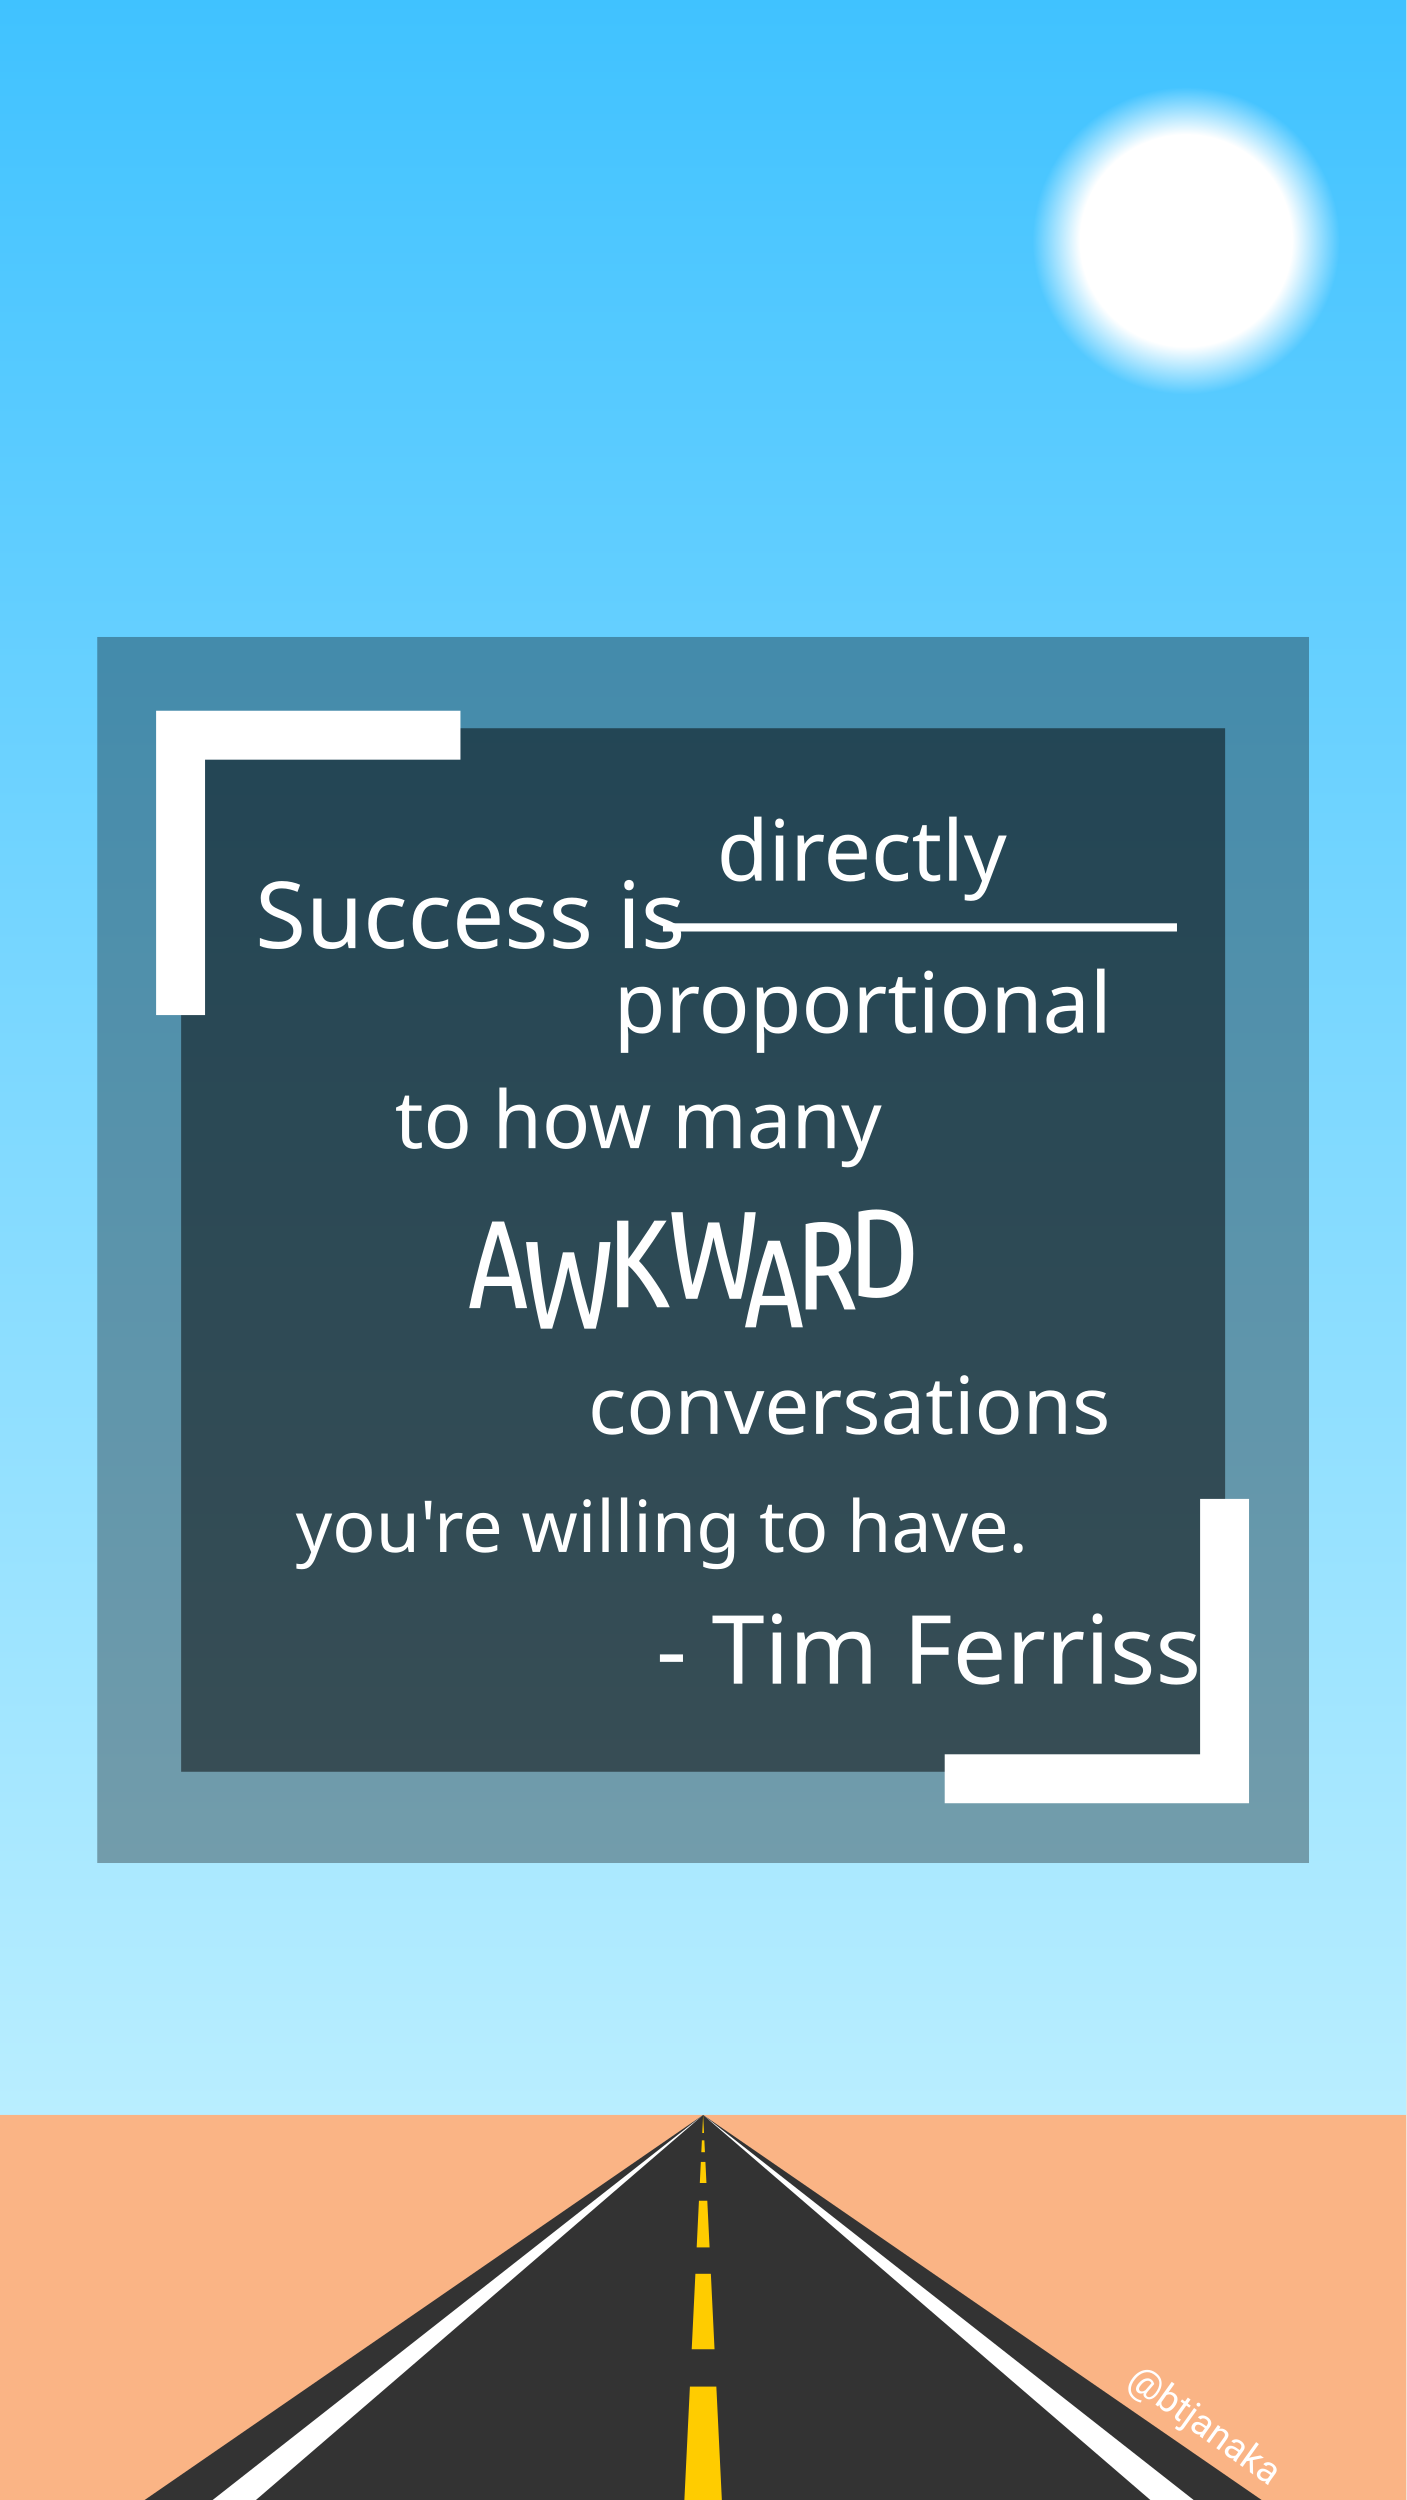
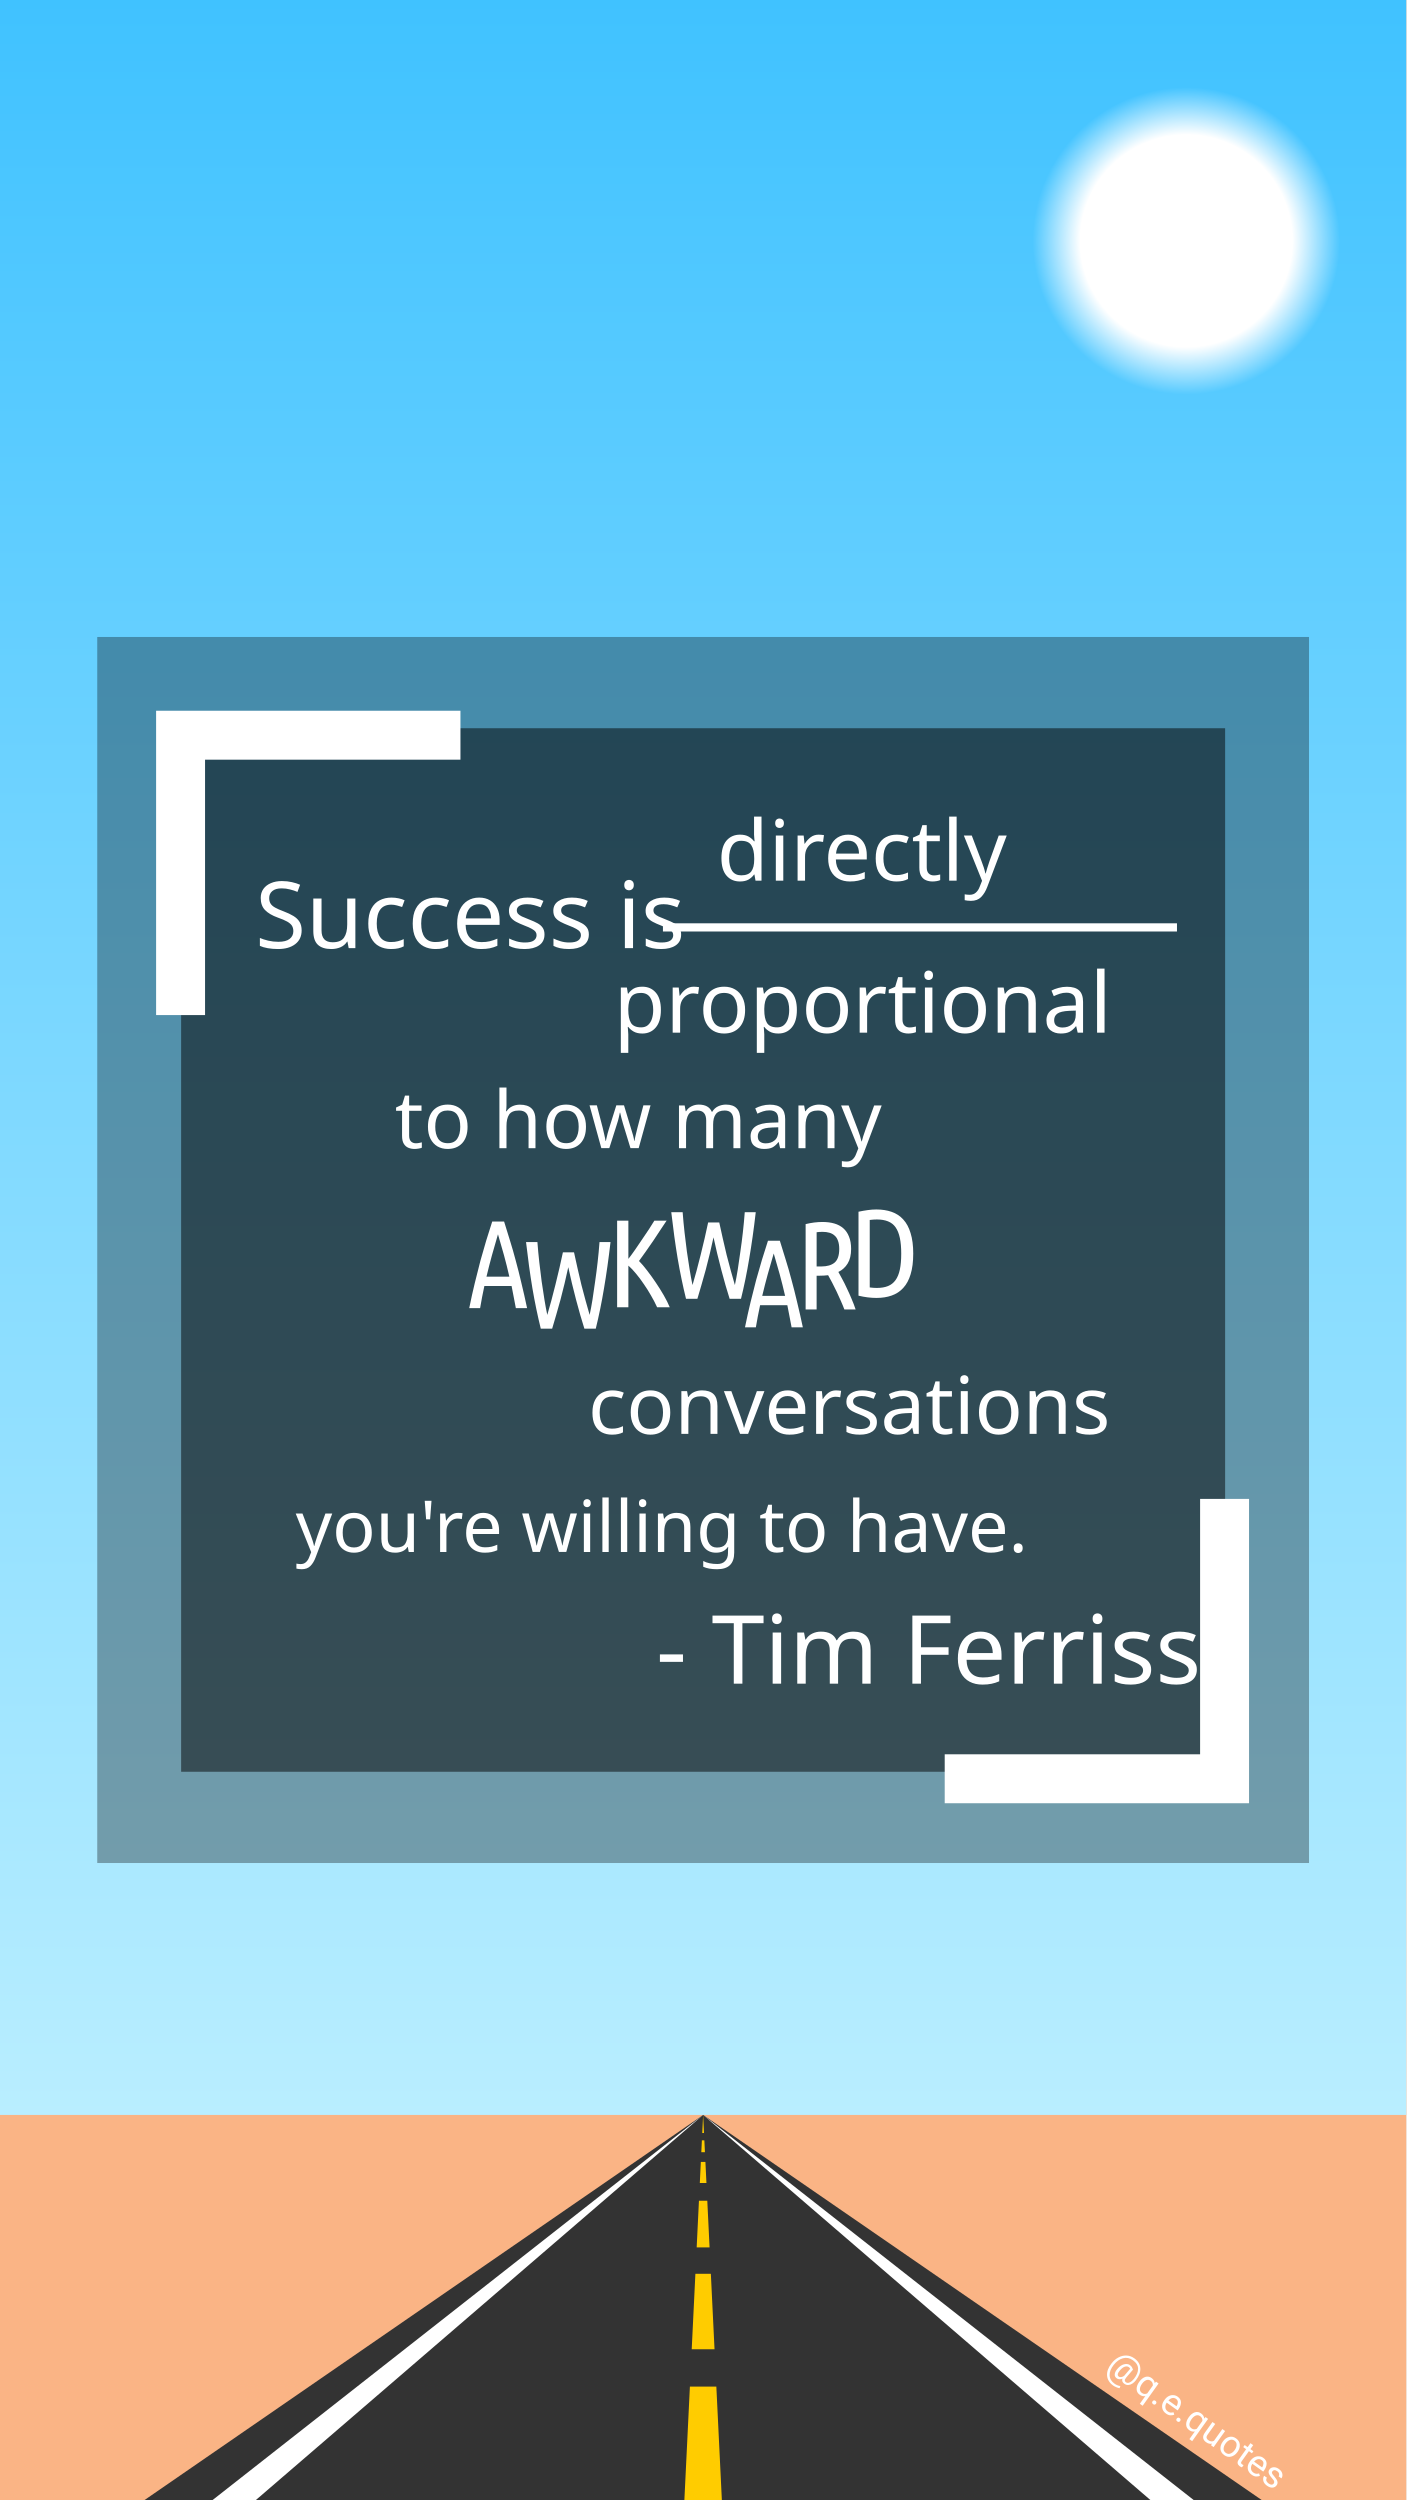
<svg xmlns="http://www.w3.org/2000/svg" xmlns:xlink="http://www.w3.org/1999/xlink" width="1080" height="1920" viewBox="0 0 285.75 508" version="1.1" id="svg1205">
  <defs id="defs1199">
    <rect x="431.459" y="233.827" width="3.789" height="9.839" id="rect860" />
    <linearGradient xlink:href="#linearGradient1122" id="linearGradient2670" gradientUnits="userSpaceOnUse" x1="254" y1="11.25" x2="254" y2="297" />
    <linearGradient id="linearGradient1122">
      <stop style="stop-color:#40c2ff;stop-opacity:1" offset="0" id="stop1118" />
      <stop style="stop-color:#b9eeff;stop-opacity:1" offset="1" id="stop1120" />
    </linearGradient>
    <clipPath clipPathUnits="userSpaceOnUse" id="clipPath1141-6-7">
      <rect style="opacity:1;fill:#242664;fill-opacity:1;stroke:none;stroke-width:2;stroke-miterlimit:4;stroke-dasharray:none;stroke-opacity:1" id="rect1143-7" width="508" height="285.75" x="0" y="11.25" />
    </clipPath>
    <radialGradient xlink:href="#linearGradient5468" id="radialGradient5470" cx="454.358" cy="58.061" fx="454.358" fy="58.061" r="28.331" gradientUnits="userSpaceOnUse" gradientTransform="matrix(1.349056,0,0,1.349057,-155.9185,-17.52323)" />
    <linearGradient id="linearGradient5468">
      <stop style="stop-color:#ffffff;stop-opacity:1;" offset="0" id="stop5464" />
      <stop id="stop5472" offset="0.69" style="stop-color:#ffffff;stop-opacity:1" />
      <stop style="stop-color:#ffffff;stop-opacity:0" offset="1" id="stop5466" />
    </linearGradient>
    <clipPath clipPathUnits="userSpaceOnUse" id="clipPath1117">
      <rect style="opacity:1;fill:#242664;fill-opacity:1;stroke:none;stroke-width:2.448;stroke-miterlimit:4;stroke-dasharray:none;stroke-opacity:1" id="rect1119" width="621.755" height="349.737" x="-97.146" y="5.226" />
    </clipPath>
  </defs>
  <g id="layer1" transform="translate(0,-11.24998)" style="display:inline">
    <path style="fill:#fab485;fill-opacity:1;stroke:none;stroke-width:0.416px;stroke-linecap:butt;stroke-linejoin:miter;stroke-opacity:1" d="M 0,11.25 H 285.75 V 519.25 H 0 Z" id="path884" />
    <text xml:space="preserve" id="text858" style="font-style:normal;font-variant:normal;font-weight:normal;font-stretch:normal;font-size:4.233px;line-height:1.25;font-family:Roboto;-inkscape-font-specification:'Roboto, Normal';font-variant-ligatures:normal;font-variant-caps:normal;font-variant-numeric:normal;font-feature-settings:normal;text-align:start;letter-spacing:0px;word-spacing:0px;writing-mode:lr-tb;white-space:pre;shape-inside:url(#rect860);fill:#000000;fill-opacity:1;stroke:none;" />
    <text xml:space="preserve" style="font-style:normal;font-variant:normal;font-weight:normal;font-stretch:normal;font-size:4.233px;line-height:1.25;font-family:Roboto;-inkscape-font-specification:'Roboto, Normal';font-variant-ligatures:normal;font-variant-caps:normal;font-variant-numeric:normal;font-feature-settings:normal;text-align:start;letter-spacing:0px;word-spacing:0px;writing-mode:lr-tb;text-anchor:start;fill:#000000;fill-opacity:1;stroke:none;stroke-width:0.265" x="169.048" y="296.76" id="text911">
      <tspan id="tspan909" x="169.048" y="296.76" style="stroke-width:0.265" />
    </text>
    <rect transform="matrix(0.5625,0,0,1.503948,0,-5.669408)" clip-path="url(#clipPath1141-6-7)" style="fill:url(#linearGradient2670);fill-opacity:1;stroke:none;stroke-width:1.783;stroke-miterlimit:4;stroke-dasharray:none;stroke-opacity:1" id="rect5450" width="508" height="285.75" x="0" y="11.25" />
    <path id="path1174" d="M 142.875,441.003 29.381,519.25 h 226.987 z" style="fill:#333333;stroke:none;stroke-width:0.419px;stroke-linecap:butt;stroke-linejoin:miter;stroke-opacity:1" />
    <path id="path1196" d="M 142.875,441.003 242.545,519.25 h -8.794 z" style="fill:#ffffff;fill-opacity:1;stroke:none;stroke-width:0.419px;stroke-linecap:butt;stroke-linejoin:miter;stroke-opacity:1" />
    <path style="fill:#ffffff;fill-opacity:1;stroke:none;stroke-width:0.419px;stroke-linecap:butt;stroke-linejoin:miter;stroke-opacity:1" d="M 142.875,441.003 43.205,519.25 h 8.794 z" id="path1206" />
    <path id="path1220" d="m 142.875,441.003 -0.178,3.668 h 0.357 z m -0.251,5.157 -0.118,2.419 h 0.737 l -0.118,-2.419 z m -0.214,4.391 -0.208,4.278 h 1.346 l -0.208,-4.278 z m -0.384,7.887 -0.462,9.481 h 2.62 l -0.462,-9.481 z m -0.723,14.849 -0.747,15.334 h 4.636 l -0.747,-15.334 z m -1.116,22.918 -1.122,23.045 h 7.617 l -1.122,-23.045 z" style="fill:#ffcc00;stroke:none;stroke-width:0.077px;stroke-linecap:butt;stroke-linejoin:miter;stroke-opacity:1" />
  </g>
  <g id="layer2" style="display:inline">
    <rect transform="translate(0,-11.24998)" y="140.684" x="19.759" height="249.131" width="246.232" id="rect1304" style="display:inline;opacity:1;vector-effect:none;fill:#000000;fill-opacity:0.33;stroke:none;stroke-width:3;stroke-linecap:butt;stroke-linejoin:miter;stroke-miterlimit:4;stroke-dasharray:none;stroke-dashoffset:0;stroke-opacity:1" />
    <rect style="fill:#000000;fill-opacity:0.5;stroke:none;stroke-width:0.265;stroke-miterlimit:4;stroke-dasharray:none" id="rect1120" width="212.14" height="212.048" x="36.805" y="147.976" />
    <text xml:space="preserve" style="font-style:normal;font-variant:normal;font-weight:normal;font-stretch:normal;font-size:18.81px;line-height:1.25;font-family:'Ubuntu Condensed';-inkscape-font-specification:'Ubuntu Condensed, Normal';font-variant-ligatures:normal;font-variant-caps:normal;font-variant-numeric:normal;font-variant-east-asian:normal;font-feature-settings:&quot;case&quot;;text-align:start;letter-spacing:0px;word-spacing:0px;writing-mode:lr-tb;text-anchor:start;fill:#000000;fill-opacity:1;stroke:none;stroke-width:0.265" x="51.857" y="192.654" id="text852">
      <tspan id="tspan850" x="51.857" y="192.654" style="font-style:normal;font-variant:normal;font-weight:normal;font-stretch:normal;font-size:18.81px;font-family:'Ubuntu Condensed';-inkscape-font-specification:'Ubuntu Condensed, Normal';font-variant-ligatures:normal;font-variant-caps:normal;font-variant-numeric:normal;font-variant-east-asian:normal;font-feature-settings:&quot;case&quot;;fill:#ffffff;stroke-width:0.265">Success is</tspan>
    </text>
    <text xml:space="preserve" style="font-style:normal;font-variant:normal;font-weight:normal;font-stretch:normal;font-size:19.377px;line-height:1.25;font-family:'Ubuntu Condensed';-inkscape-font-specification:'Ubuntu Condensed, Normal';font-variant-ligatures:normal;font-variant-caps:normal;font-variant-numeric:normal;font-variant-east-asian:normal;font-feature-settings:&quot;case&quot;;text-align:start;letter-spacing:0px;word-spacing:0px;writing-mode:lr-tb;text-anchor:start;fill:#000000;fill-opacity:1;stroke:none;stroke-width:0.265" x="133.311" y="342.123" id="text856">
      <tspan id="tspan854" x="133.311" y="342.123" style="font-style:normal;font-variant:normal;font-weight:normal;font-stretch:normal;font-size:19.377px;font-family:'Ubuntu Condensed';-inkscape-font-specification:'Ubuntu Condensed, Normal';font-variant-ligatures:normal;font-variant-caps:normal;font-variant-numeric:normal;font-variant-east-asian:normal;font-feature-settings:&quot;case&quot;;fill:#ffffff;stroke-width:0.265">- Tim Ferriss</tspan>
    </text>
    <text xml:space="preserve" style="font-style:normal;font-variant:normal;font-weight:normal;font-stretch:normal;font-size:14.585px;line-height:1.25;font-family:'Ubuntu Condensed';-inkscape-font-specification:'Ubuntu Condensed, Normal';font-variant-ligatures:normal;font-variant-caps:normal;font-variant-numeric:normal;font-variant-east-asian:normal;font-feature-settings:&quot;case&quot;;text-align:start;letter-spacing:0px;word-spacing:0px;writing-mode:lr-tb;text-anchor:start;fill:#000000;fill-opacity:1;stroke:none;stroke-width:0.265" x="60.076" y="315.37" id="text870">
      <tspan id="tspan868" x="60.076" y="315.37" style="font-style:normal;font-variant:normal;font-weight:normal;font-stretch:normal;font-size:14.585px;font-family:'Ubuntu Condensed';-inkscape-font-specification:'Ubuntu Condensed, Normal';font-variant-ligatures:normal;font-variant-caps:normal;font-variant-numeric:normal;font-variant-east-asian:normal;font-feature-settings:&quot;case&quot;;fill:#ffffff;stroke-width:0.265">you're willing to have.</tspan>
    </text>
    <text xml:space="preserve" style="font-style:normal;font-variant:normal;font-weight:normal;font-stretch:normal;font-size:16.225px;line-height:1.25;font-family:'Ubuntu Condensed';-inkscape-font-specification:'Ubuntu Condensed, Normal';font-variant-ligatures:normal;font-variant-caps:normal;font-variant-numeric:normal;font-variant-east-asian:normal;font-feature-settings:&quot;case&quot;;text-align:start;letter-spacing:0px;word-spacing:0px;writing-mode:lr-tb;text-anchor:start;fill:#000000;fill-opacity:1;stroke:none;stroke-width:0.265" x="80.216" y="233.311" id="text874">
      <tspan id="tspan872" x="80.216" y="233.311" style="font-style:normal;font-variant:normal;font-weight:normal;font-stretch:normal;font-size:16.225px;font-family:'Ubuntu Condensed';-inkscape-font-specification:'Ubuntu Condensed, Normal';font-variant-ligatures:normal;font-variant-caps:normal;font-variant-numeric:normal;font-variant-east-asian:normal;font-feature-settings:&quot;case&quot;;fill:#ffffff;stroke-width:0.265">to how many</tspan>
    </text>
    <text xml:space="preserve" style="font-style:normal;font-variant:normal;font-weight:normal;font-stretch:normal;font-size:17.131px;line-height:1.25;font-family:'Ubuntu Condensed';-inkscape-font-specification:'Ubuntu Condensed, Normal';font-variant-ligatures:normal;font-variant-caps:normal;font-variant-numeric:normal;font-variant-east-asian:normal;font-feature-settings:&quot;case&quot;;text-align:start;letter-spacing:0px;word-spacing:0px;writing-mode:lr-tb;text-anchor:start;fill:#000000;fill-opacity:1;stroke:none;stroke-width:0.265" x="186.252" y="178.944" id="text878">
      <tspan x="186.252" y="178.944" style="font-style:normal;font-variant:normal;font-weight:normal;font-stretch:normal;font-size:17.131px;font-family:'Ubuntu Condensed';-inkscape-font-specification:'Ubuntu Condensed, Normal';font-variant-ligatures:normal;font-variant-caps:normal;font-variant-numeric:normal;font-variant-east-asian:normal;font-feature-settings:&quot;case&quot;;text-align:center;text-anchor:middle;fill:#ffffff;stroke-width:0.265" id="tspan880">directly</tspan>
    </text>
    <text id="text878-8" y="209.841" x="186.43" style="font-style:normal;font-variant:normal;font-weight:normal;font-stretch:normal;font-size:17.131px;line-height:1.25;font-family:'Ubuntu Condensed';-inkscape-font-specification:'Ubuntu Condensed, Normal';font-variant-ligatures:normal;font-variant-caps:normal;font-variant-numeric:normal;font-variant-east-asian:normal;font-feature-settings:&quot;case&quot;;text-align:start;letter-spacing:0px;word-spacing:0px;writing-mode:lr-tb;text-anchor:start;fill:#000000;fill-opacity:1;stroke:none;stroke-width:0.265" xml:space="preserve">
      <tspan id="tspan880-6" style="font-style:normal;font-variant:normal;font-weight:normal;font-stretch:normal;font-size:17.131px;font-family:'Ubuntu Condensed';-inkscape-font-specification:'Ubuntu Condensed, Normal';font-variant-ligatures:normal;font-variant-caps:normal;font-variant-numeric:normal;font-variant-east-asian:normal;font-feature-settings:&quot;case&quot;;text-align:center;text-anchor:middle;fill:#ffffff;stroke-width:0.265" y="209.841" x="186.43">proportional</tspan>
    </text>
    <text id="text866-1" y="291.365" x="119.496" style="font-style:normal;font-variant:normal;font-weight:normal;font-stretch:normal;font-size:16.204px;line-height:1.25;font-family:'Ubuntu Condensed';-inkscape-font-specification:'Ubuntu Condensed, Normal';font-variant-ligatures:normal;font-variant-caps:normal;font-variant-numeric:normal;font-variant-east-asian:normal;font-feature-settings:&quot;case&quot;;text-align:start;letter-spacing:0px;word-spacing:0px;writing-mode:lr-tb;text-anchor:start;fill:#ffffff;fill-opacity:1;stroke:none;stroke-width:0.265" xml:space="preserve">
      <tspan style="font-style:normal;font-variant:normal;font-weight:normal;font-stretch:normal;font-size:16.204px;font-family:'Ubuntu Condensed';-inkscape-font-specification:'Ubuntu Condensed, Normal';font-variant-ligatures:normal;font-variant-caps:normal;font-variant-numeric:normal;font-variant-east-asian:normal;font-feature-settings:&quot;case&quot;;fill:#ffffff;stroke-width:0.265" y="291.365" x="119.496" id="tspan864-6">conversations</tspan>
    </text>
    <path id="rect1015" style="display:inline;fill:#ffffff;stroke:none;stroke-width:0.265;stroke-miterlimit:4;stroke-dasharray:none" d="m 31.721,144.422 v 61.841 h 9.945 v -51.896 h 51.897 v -9.945 z" />
    <path id="rect1015-5" style="display:inline;fill:#ffffff;stroke:none;stroke-width:0.265;stroke-miterlimit:4;stroke-dasharray:none" d="m 243.861,304.577 v 51.896 h -51.896 v 9.945 h 61.841 v -61.841 z" />
    <path style="fill:none;stroke:#ffffff;stroke-width:1.665;stroke-linecap:butt;stroke-linejoin:miter;stroke-miterlimit:4;stroke-dasharray:none;stroke-opacity:1" d="M 134.709,188.448 H 239.162" id="path1122" />
    <g aria-label="awkward" id="text1126" style="font-style:normal;font-variant:normal;font-weight:normal;font-stretch:normal;font-size:24.341px;line-height:1.25;font-family:'Ubuntu Condensed';-inkscape-font-specification:'Ubuntu Condensed, Normal';font-variant-ligatures:normal;font-variant-caps:normal;font-variant-numeric:normal;font-variant-east-asian:normal;font-feature-settings:&quot;case&quot;;text-align:start;letter-spacing:0px;word-spacing:0px;writing-mode:lr-tb;text-anchor:start;fill:#ffffff;fill-opacity:1;stroke:none;stroke-width:0.254" transform="matrix(1.043143,0,0,1.043143,-5.245876,-12.7519)">
      <path d="m 103.225,250.176 q 0.584,1.826 1.144,3.7 0.584,1.85 1.12,3.895 0.56,2.045 1.095,4.333 0.56,2.288 1.12,4.941 h -2.191 q -0.195,-1.095 -0.414,-2.166 -0.195,-1.071 -0.414,-2.142 h -5.306 q -0.243,1.071 -0.438,2.142 -0.195,1.071 -0.389,2.166 h -2.118 q 0.536,-2.653 1.095,-4.941 0.56,-2.288 1.095,-4.333 0.56,-2.045 1.12,-3.895 0.584,-1.874 1.168,-3.7 z m -1.193,2.483 q -0.609,2.02 -1.168,4.065 -0.56,2.045 -1.071,4.187 h 4.454 q -0.487,-2.142 -1.047,-4.187 -0.56,-2.045 -1.168,-4.065 z" style="font-style:normal;font-variant:normal;font-weight:normal;font-stretch:normal;font-size:24.341px;font-family:'Ubuntu Condensed';-inkscape-font-specification:'Ubuntu Condensed, Normal';font-variant-ligatures:normal;font-variant-caps:normal;font-variant-numeric:normal;font-variant-east-asian:normal;font-feature-settings:&quot;case&quot;;fill:#ffffff;stroke-width:0.254" id="path1128" />
      <path d="m 116.845,256.172 q 0.316,1.46 0.682,3.091 0.365,1.631 0.755,3.237 0.414,1.607 0.828,3.116 0.414,1.509 0.779,2.751 0.292,-1.363 0.56,-3.018 0.268,-1.68 0.511,-3.505 0.268,-1.826 0.487,-3.773 0.219,-1.947 0.365,-3.895 h 2.142 q -0.56,4.893 -1.266,9.006 -0.682,4.114 -1.607,7.862 h -2.215 q -0.365,-1.193 -0.803,-2.653 -0.414,-1.46 -0.828,-3.018 -0.414,-1.582 -0.803,-3.189 -0.389,-1.607 -0.706,-3.116 -0.316,1.509 -0.706,3.116 -0.389,1.607 -0.803,3.189 -0.414,1.558 -0.852,3.018 -0.414,1.46 -0.779,2.653 h -2.215 q -0.925,-3.749 -1.631,-7.862 -0.682,-4.114 -1.241,-9.006 h 2.215 q 0.146,1.947 0.365,3.895 0.219,1.923 0.462,3.773 0.268,1.826 0.536,3.505 0.268,1.655 0.56,3.018 0.365,-1.241 0.779,-2.751 0.414,-1.509 0.803,-3.116 0.414,-1.607 0.779,-3.237 0.365,-1.631 0.682,-3.091 z" style="font-style:normal;font-variant:normal;font-weight:normal;font-stretch:normal;font-size:24.341px;font-family:'Ubuntu Condensed';-inkscape-font-specification:'Ubuntu Condensed, Normal';font-variant-ligatures:normal;font-variant-caps:normal;font-variant-numeric:normal;font-variant-east-asian:normal;font-feature-settings:&quot;case&quot;;fill:#ffffff;stroke-width:0.254" id="path1130" />
      <path d="m 134.881,249.999 q -0.536,0.828 -1.217,1.826 -0.657,0.998 -1.363,2.069 -0.706,1.047 -1.436,2.069 -0.706,1.022 -1.363,1.899 0.73,0.73 1.582,1.85 0.852,1.095 1.68,2.337 0.828,1.217 1.558,2.483 0.73,1.266 1.168,2.337 h -2.458 q -0.511,-1.12 -1.193,-2.288 -0.657,-1.168 -1.412,-2.239 -0.73,-1.095 -1.509,-2.02 -0.755,-0.925 -1.485,-1.558 v 8.106 h -2.191 v -16.868 h 2.191 v 7.448 q 0.633,-0.803 1.339,-1.826 0.706,-1.022 1.387,-2.045 0.706,-1.022 1.314,-1.947 0.609,-0.949 1.022,-1.631 z" style="font-style:normal;font-variant:normal;font-weight:normal;font-stretch:normal;font-size:24.341px;font-family:'Ubuntu Condensed';-inkscape-font-specification:'Ubuntu Condensed, Normal';font-variant-ligatures:normal;font-variant-caps:normal;font-variant-numeric:normal;font-variant-east-asian:normal;font-feature-settings:&quot;case&quot;;fill:#ffffff;stroke-width:0.254" id="path1132" />
      <path d="m 145.137,250.354 q 0.316,1.46 0.682,3.091 0.365,1.631 0.755,3.237 0.414,1.607 0.828,3.116 0.414,1.509 0.779,2.751 0.292,-1.363 0.56,-3.018 0.268,-1.68 0.511,-3.505 0.268,-1.826 0.487,-3.773 0.219,-1.947 0.365,-3.895 h 2.142 q -0.56,4.893 -1.266,9.006 -0.682,4.114 -1.607,7.862 h -2.215 q -0.365,-1.193 -0.803,-2.653 -0.414,-1.46 -0.828,-3.018 -0.414,-1.582 -0.803,-3.189 -0.389,-1.607 -0.706,-3.116 -0.316,1.509 -0.706,3.116 -0.389,1.607 -0.803,3.189 -0.414,1.558 -0.852,3.018 -0.414,1.46 -0.779,2.653 h -2.215 q -0.925,-3.749 -1.631,-7.862 -0.682,-4.114 -1.241,-9.006 h 2.215 q 0.146,1.947 0.365,3.895 0.219,1.923 0.462,3.773 0.268,1.826 0.536,3.505 0.268,1.655 0.56,3.018 0.365,-1.241 0.779,-2.751 0.414,-1.509 0.803,-3.116 0.414,-1.607 0.779,-3.237 0.365,-1.631 0.682,-3.091 z" style="font-style:normal;font-variant:normal;font-weight:normal;font-stretch:normal;font-size:24.341px;font-family:'Ubuntu Condensed';-inkscape-font-specification:'Ubuntu Condensed, Normal';font-variant-ligatures:normal;font-variant-caps:normal;font-variant-numeric:normal;font-variant-east-asian:normal;font-feature-settings:&quot;case&quot;;fill:#ffffff;stroke-width:0.254" id="path1134" />
      <path d="m 156.94,253.915 q 0.584,1.826 1.144,3.7 0.584,1.85 1.12,3.895 0.56,2.045 1.095,4.333 0.56,2.288 1.12,4.941 h -2.191 q -0.195,-1.095 -0.414,-2.166 -0.195,-1.071 -0.414,-2.142 h -5.306 q -0.243,1.071 -0.438,2.142 -0.195,1.071 -0.389,2.166 h -2.118 q 0.535,-2.653 1.095,-4.941 0.56,-2.288 1.095,-4.333 0.56,-2.045 1.12,-3.895 0.584,-1.874 1.168,-3.7 z m -1.193,2.483 q -0.609,2.02 -1.168,4.065 -0.56,2.045 -1.071,4.187 h 4.454 q -0.487,-2.142 -1.047,-4.187 -0.56,-2.045 -1.168,-4.065 z" style="font-style:normal;font-variant:normal;font-weight:normal;font-stretch:normal;font-size:24.341px;font-family:'Ubuntu Condensed';-inkscape-font-specification:'Ubuntu Condensed, Normal';font-variant-ligatures:normal;font-variant-caps:normal;font-variant-numeric:normal;font-variant-east-asian:normal;font-feature-settings:&quot;case&quot;;fill:#ffffff;stroke-width:0.254" id="path1136" />
      <path d="m 161.962,250.674 q 1.704,-0.414 3.286,-0.414 1.266,0 2.288,0.292 1.022,0.292 1.753,0.925 0.73,0.633 1.12,1.631 0.414,0.998 0.414,2.41 0,1.753 -0.682,2.848 -0.657,1.071 -1.801,1.631 0.292,0.487 0.73,1.339 0.462,0.828 0.925,1.85 0.487,0.998 0.925,2.069 0.462,1.071 0.779,2.045 h -2.191 q -0.268,-0.73 -0.682,-1.655 -0.389,-0.925 -0.828,-1.826 -0.438,-0.925 -0.876,-1.753 -0.438,-0.852 -0.779,-1.436 -0.389,0.049 -0.803,0.073 -0.414,0.024 -0.828,0.024 h -0.609 v 6.572 h -2.142 z m 2.142,8.252 h 0.925 q 1.68,0 2.58,-0.755 0.901,-0.779 0.901,-2.653 0,-0.949 -0.243,-1.582 -0.219,-0.657 -0.657,-1.022 -0.414,-0.389 -1.022,-0.56 -0.584,-0.17 -1.314,-0.17 -0.633,0 -1.168,0.073 z" style="font-style:normal;font-variant:normal;font-weight:normal;font-stretch:normal;font-size:24.341px;font-family:'Ubuntu Condensed';-inkscape-font-specification:'Ubuntu Condensed, Normal';font-variant-ligatures:normal;font-variant-caps:normal;font-variant-numeric:normal;font-variant-east-asian:normal;font-feature-settings:&quot;case&quot;;fill:#ffffff;stroke-width:0.254" id="path1138" />
      <path d="m 182.922,256.441 q 0,2.361 -0.511,4.016 -0.487,1.631 -1.436,2.653 -0.925,1.022 -2.264,1.485 -1.314,0.462 -2.945,0.462 -1.655,0 -3.505,-0.438 v -16.357 q 0.925,-0.195 1.801,-0.316 0.876,-0.122 1.68,-0.122 1.655,0 2.97,0.462 1.339,0.462 2.264,1.485 0.949,1.022 1.436,2.678 0.511,1.631 0.511,3.992 z m -2.337,0 q 0,-1.801 -0.268,-3.067 -0.268,-1.266 -0.828,-2.069 -0.56,-0.803 -1.485,-1.168 -0.901,-0.365 -2.166,-0.365 -0.341,0 -0.682,0.024 -0.341,0.024 -0.706,0.073 v 13.144 q 0.365,0.049 0.706,0.073 0.341,0.024 0.657,0.024 1.29,0 2.191,-0.365 0.901,-0.365 1.46,-1.144 0.584,-0.803 0.852,-2.069 0.268,-1.266 0.268,-3.091 z" style="font-style:normal;font-variant:normal;font-weight:normal;font-stretch:normal;font-size:24.341px;font-family:'Ubuntu Condensed';-inkscape-font-specification:'Ubuntu Condensed, Normal';font-variant-ligatures:normal;font-variant-caps:normal;font-variant-numeric:normal;font-variant-east-asian:normal;font-feature-settings:&quot;case&quot;;fill:#ffffff;stroke-width:0.254" id="path1140" />
    </g>
    <circle transform="matrix(0.8170423,0,0,0.8170423,-132.3587,-0.7313019)" clip-path="url(#clipPath1117)" style="fill:url(#radialGradient5470);fill-opacity:1;stroke:none;stroke-width:2.698;stroke-miterlimit:4;stroke-dasharray:none;stroke-opacity:1" id="path5460" cx="457.036" cy="60.804" r="38.22" />
-     <text transform="rotate(35.54877)" xml:space="preserve" style="font-style:normal;font-variant:normal;font-weight:normal;font-stretch:normal;font-size:7.608px;line-height:1.25;font-family:Roboto;-inkscape-font-specification:'Roboto, Normal';font-variant-ligatures:normal;font-variant-caps:normal;font-variant-numeric:normal;font-variant-east-asian:normal;text-align:start;letter-spacing:0px;word-spacing:0px;writing-mode:lr-tb;text-anchor:start;display:inline;fill:#ffffff;fill-opacity:1;stroke:none;stroke-width:0.265" x="467.757" y="261.056" id="text884">
-       <tspan id="tspan882" x="467.757" y="261.056" style="font-style:normal;font-variant:normal;font-weight:normal;font-stretch:normal;font-size:7.608px;font-family:Roboto;-inkscape-font-specification:'Roboto, Normal';font-variant-ligatures:normal;font-variant-caps:normal;font-variant-numeric:normal;font-variant-east-asian:normal;fill:#ffffff;stroke-width:0.265">@btjanaka</tspan>
+     <text transform="rotate(35.54877)" xml:space="preserve" style="font-style:normal;font-variant:normal;font-weight:normal;font-stretch:normal;font-size:7.608px;line-height:1.25;font-family:Roboto;-inkscape-font-specification:'Roboto, Normal';font-variant-ligatures:normal;font-variant-caps:normal;font-variant-numeric:normal;font-variant-east-asian:normal;text-align:start;letter-spacing:0px;word-spacing:0px;writing-mode:lr-tb;text-anchor:start;display:inline;fill:#ffffff;fill-opacity:1;stroke:none;stroke-width:0.265" x="462.548" y="261.201" id="text884">
+       <tspan id="tspan882" x="462.548" y="261.201" style="font-style:normal;font-variant:normal;font-weight:normal;font-stretch:normal;font-size:7.608px;font-family:Roboto;-inkscape-font-specification:'Roboto, Normal';font-variant-ligatures:normal;font-variant-caps:normal;font-variant-numeric:normal;font-variant-east-asian:normal;fill:#ffffff;stroke-width:0.265">@q.e.quotes</tspan>
    </text>
  </g>
</svg>
